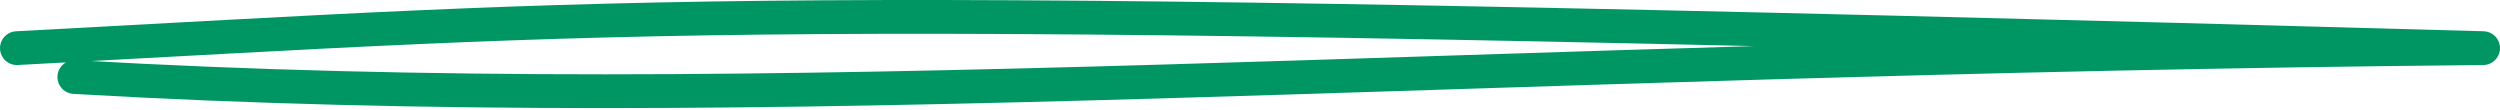
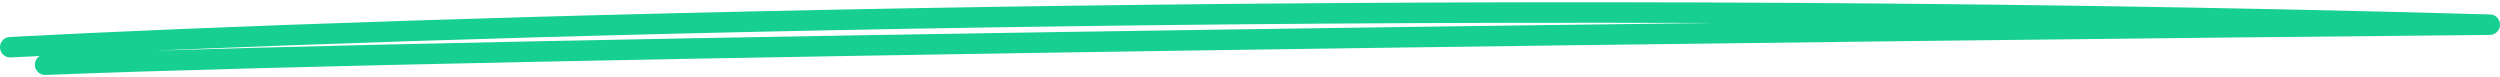
- <svg xmlns="http://www.w3.org/2000/svg" width="296" height="13" viewBox="0 0 296 13" fill="none">
-   <path d="M2 5.7C76.055 1.791 84.531 -0.162 294 5.7C171.583 6.84 93 13.986 8.801 9.12" stroke="#009664" stroke-width="4" stroke-linecap="round" stroke-linejoin="round" />
+ <svg xmlns="http://www.w3.org/2000/svg" width="488" height="15" viewBox="0 0 488 15" fill="none">
+   <path d="M2 9.214C76.055 5.306 276.531 -1.046 486 4.817C363.583 5.957 96.76 9.117 8.801 12.634" stroke="#16CF91" stroke-width="4" stroke-linecap="round" stroke-linejoin="round" />
</svg>
